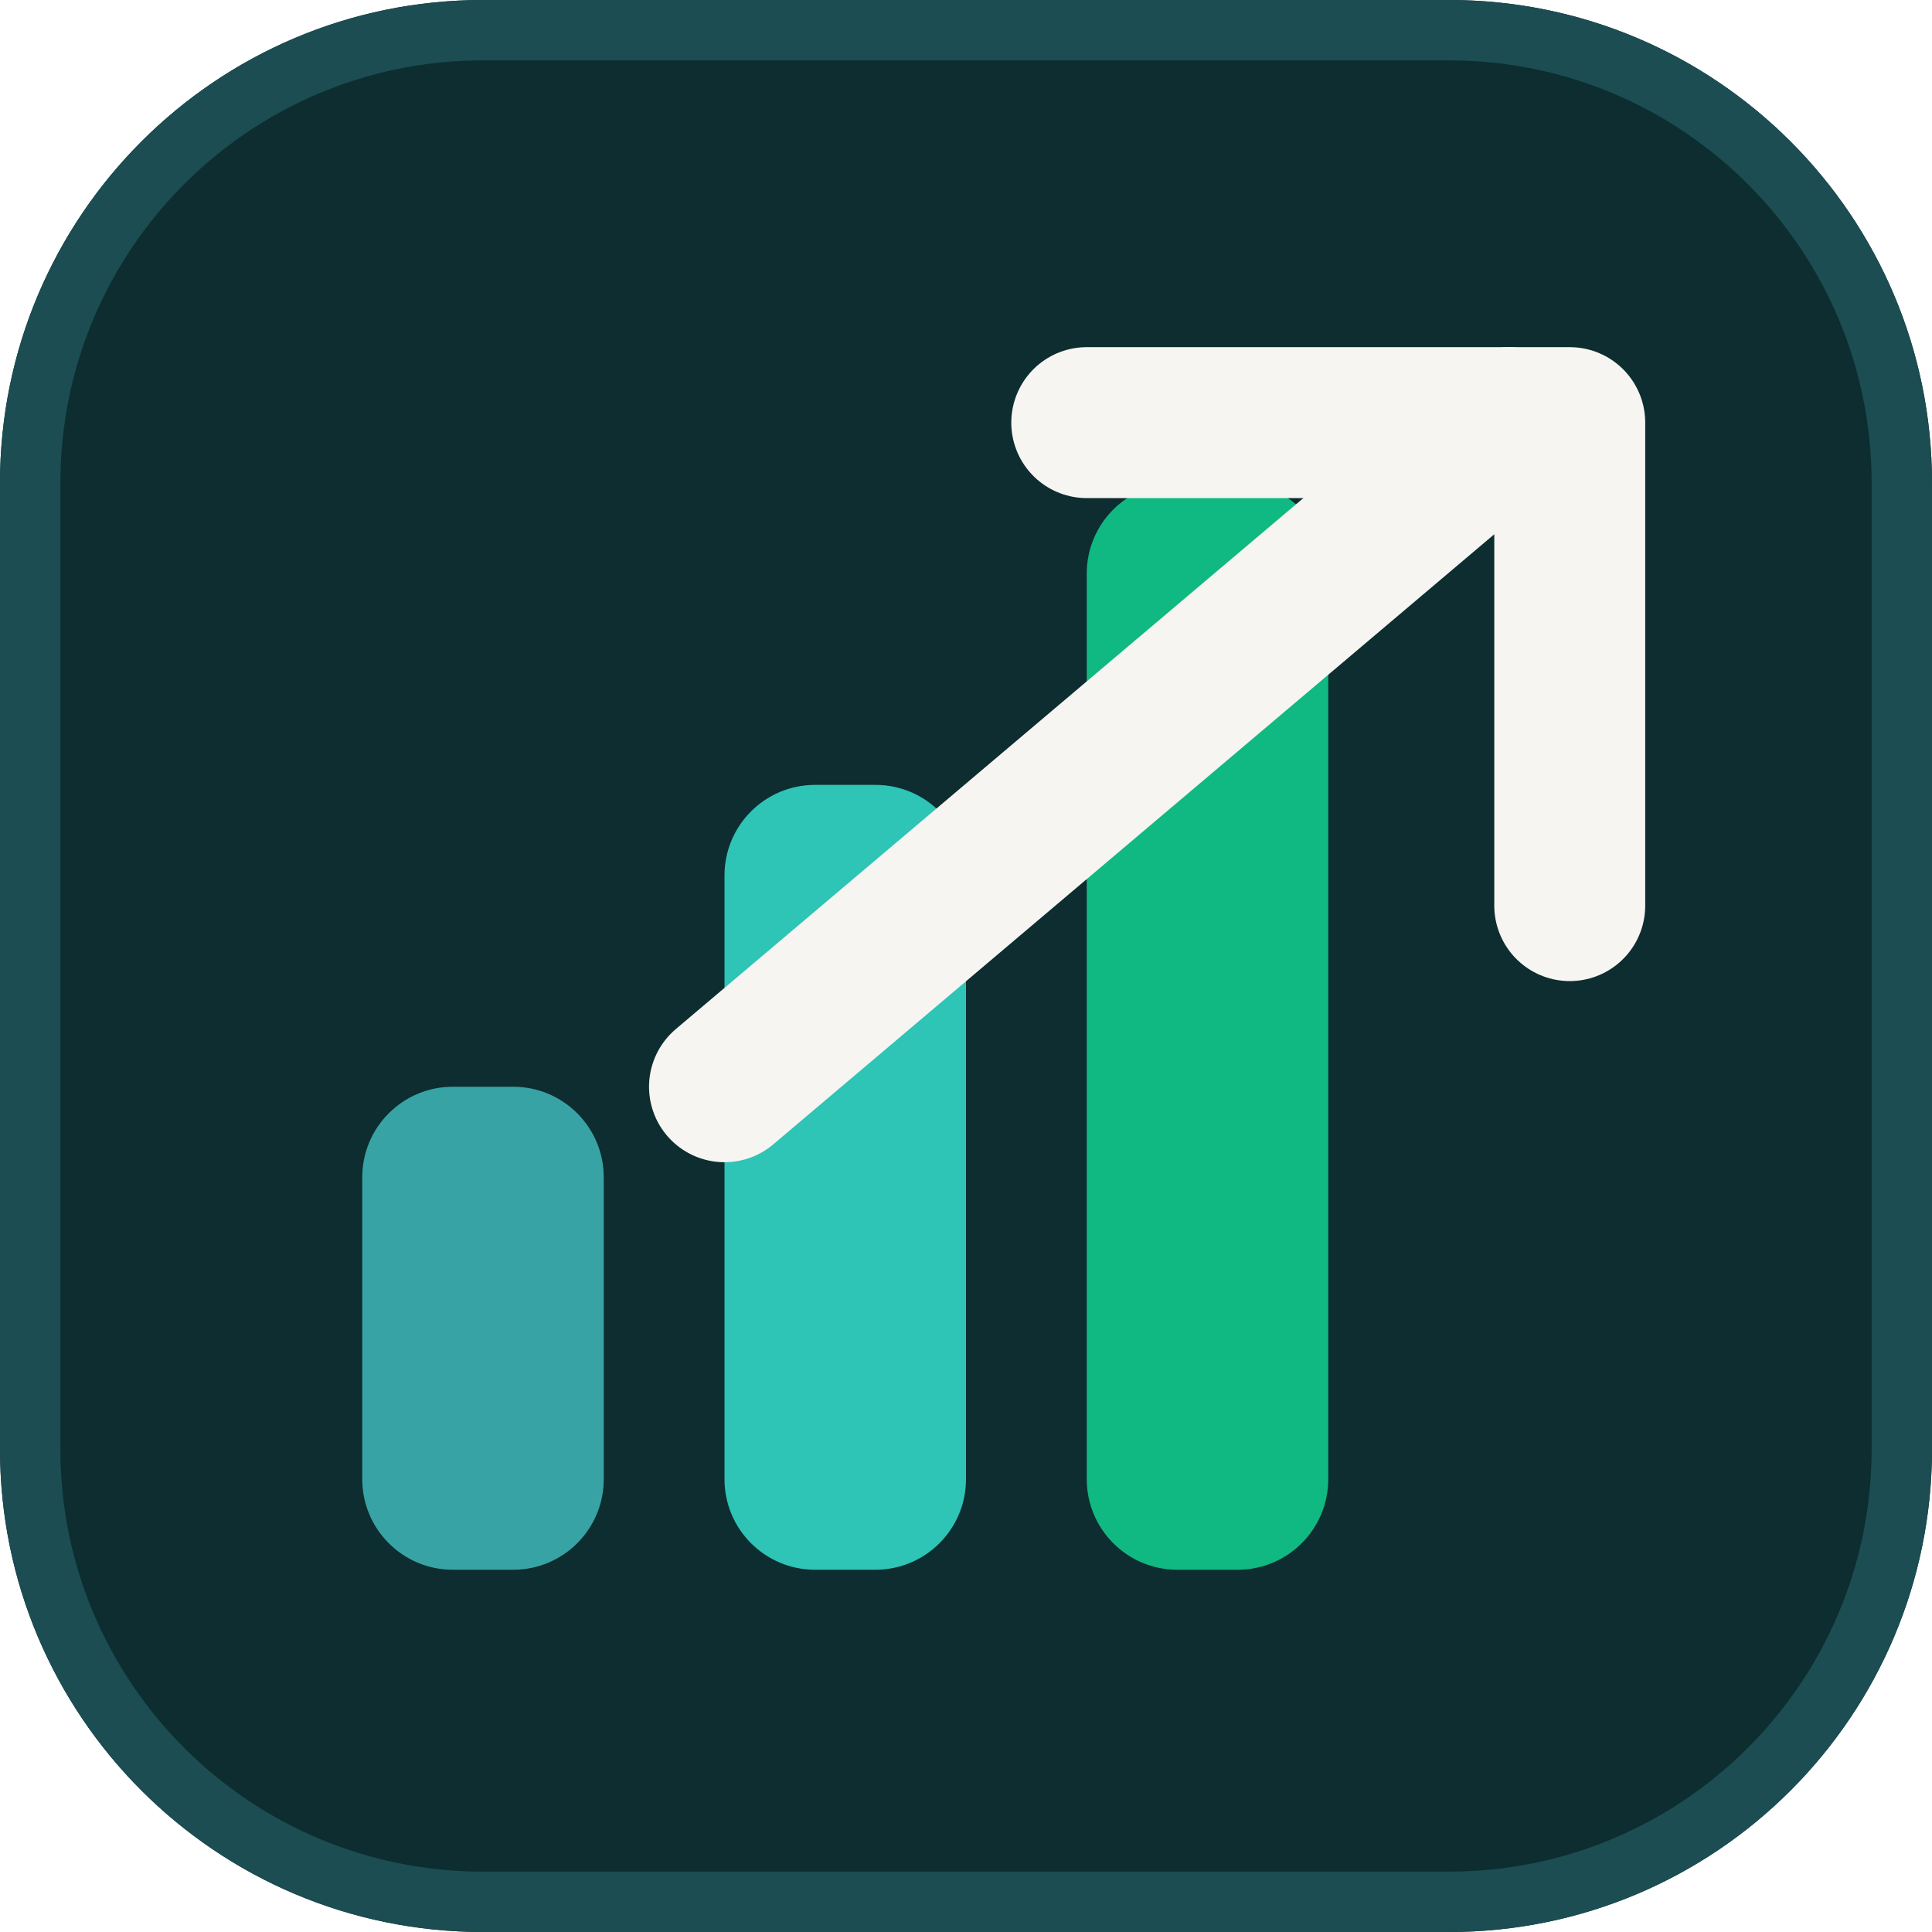
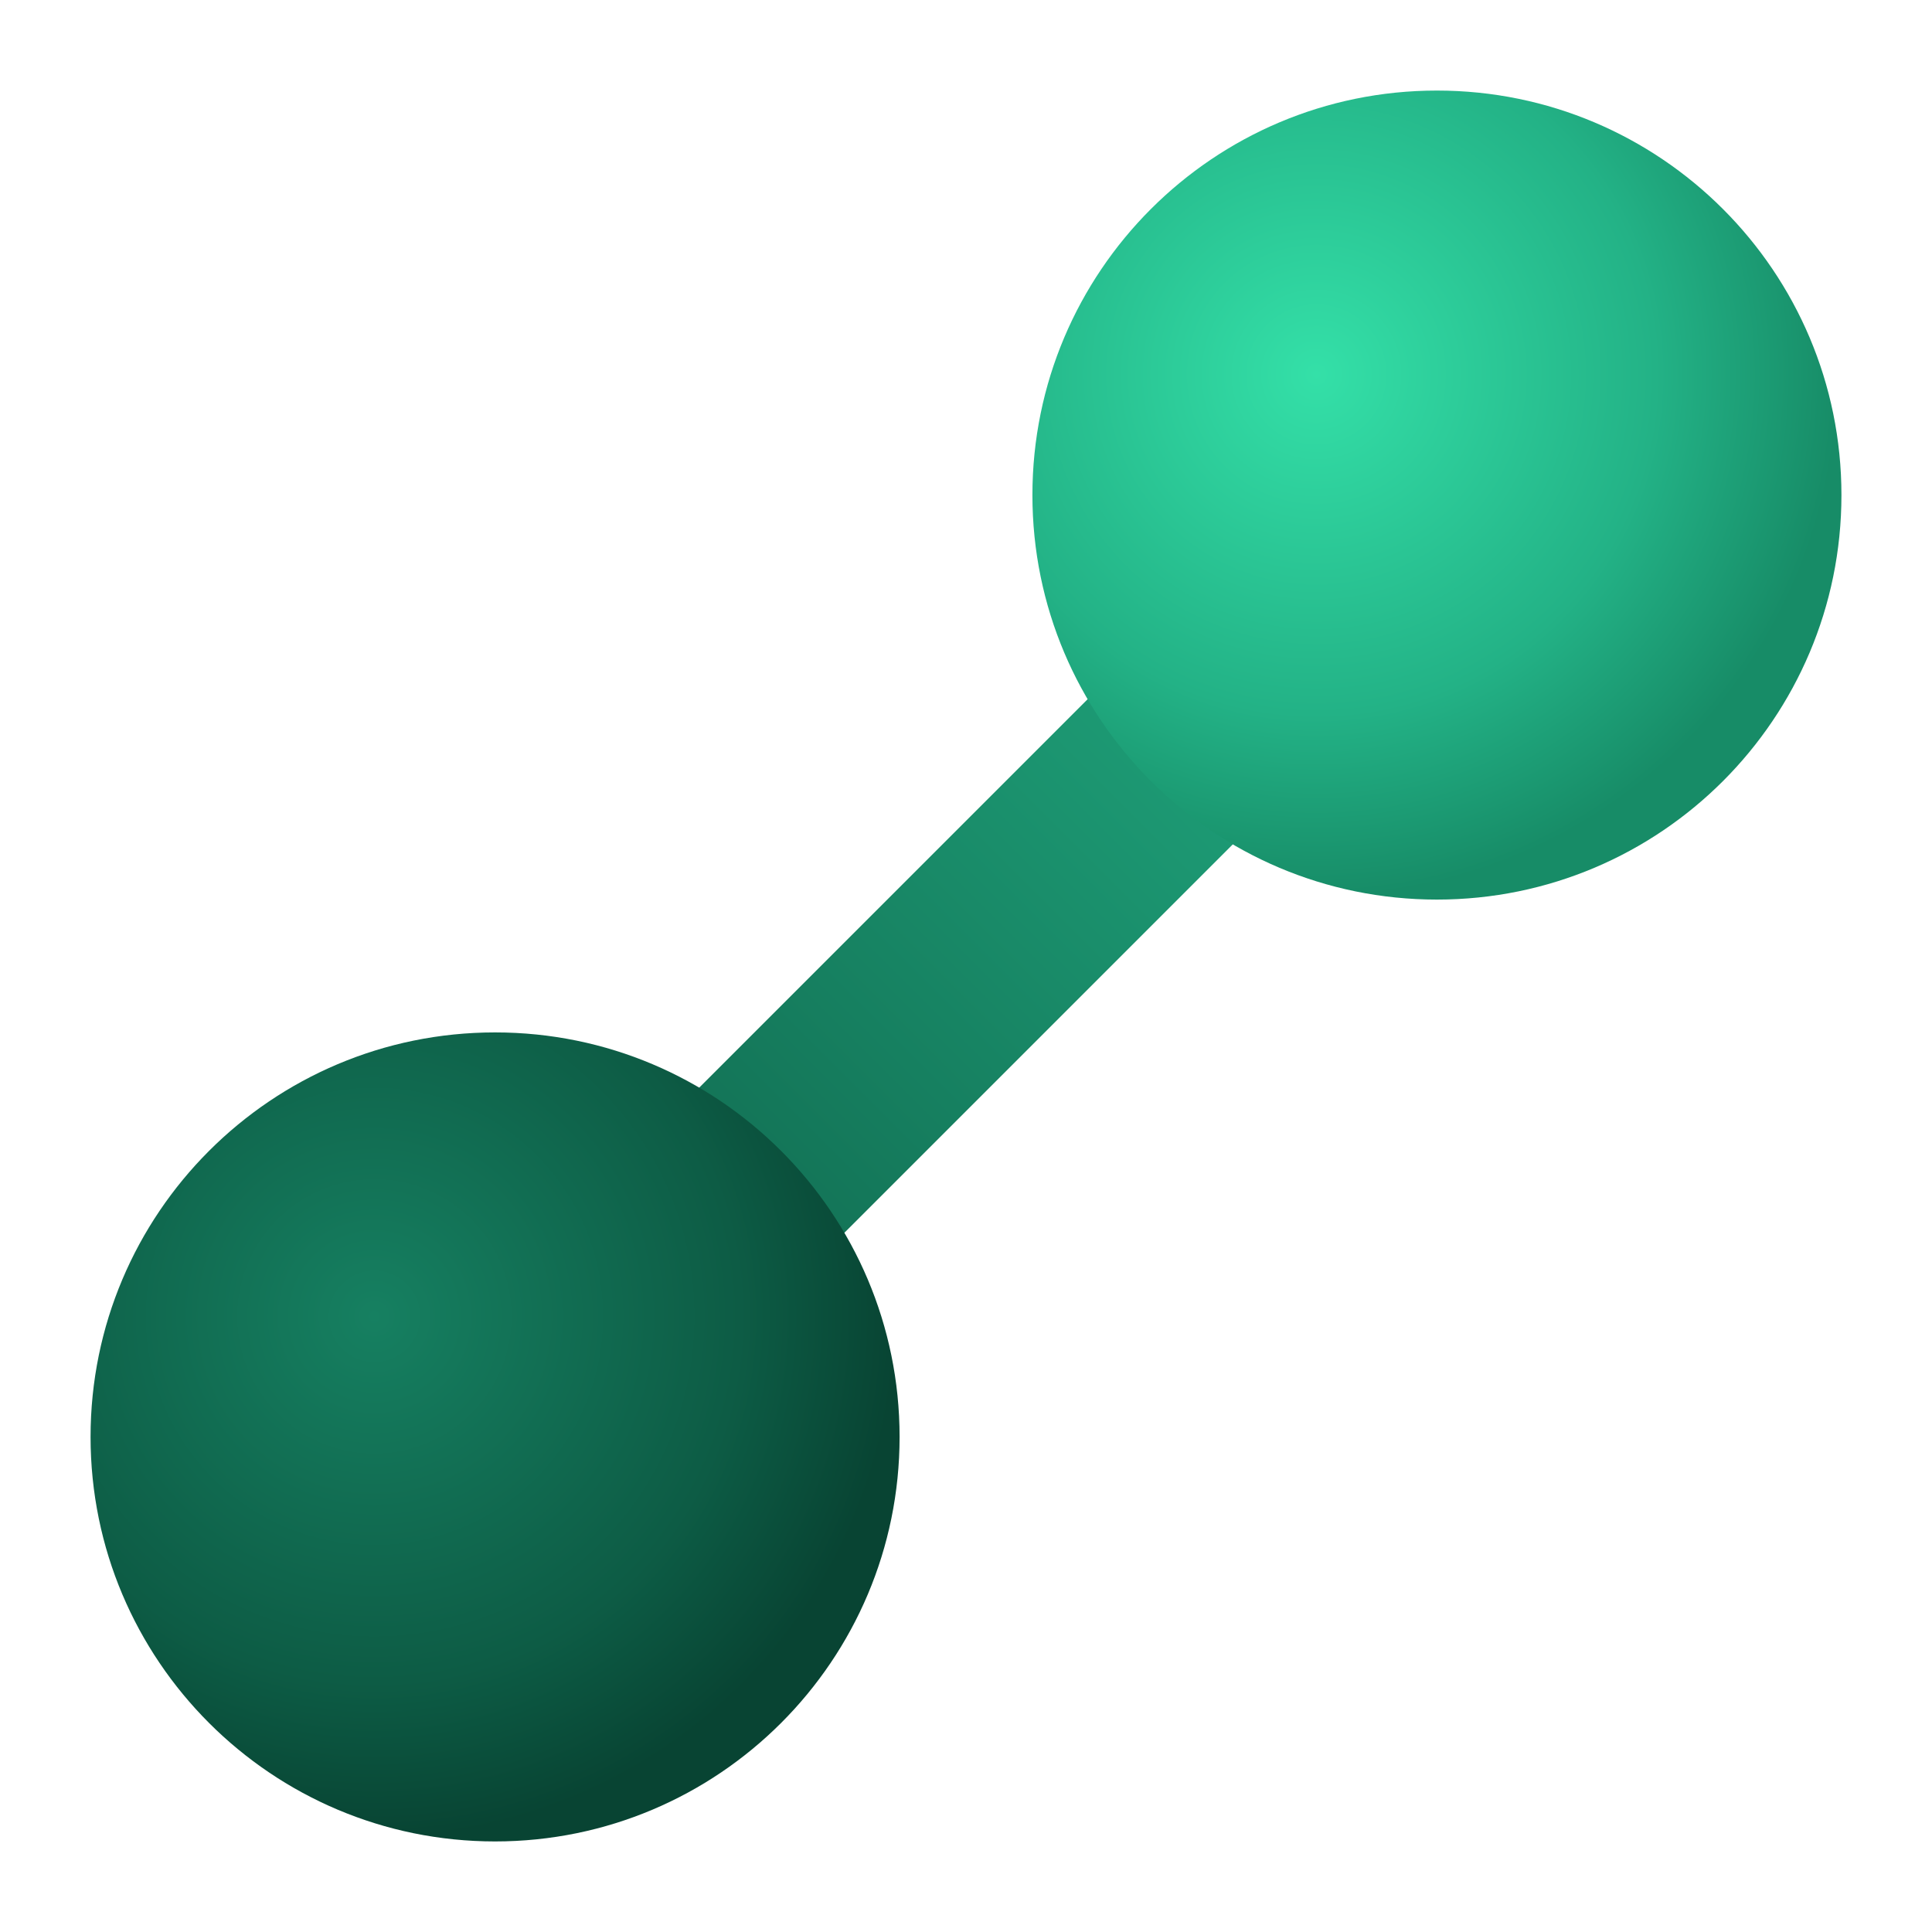
<svg xmlns="http://www.w3.org/2000/svg" viewBox="0 0 32 32" fill="none">
-   <rect width="32" height="32" rx="8" fill="#0D2D30" />
-   <rect x="0.5" y="0.5" width="31" height="31" rx="7.5" stroke="#1B4D52" stroke-width="1" />
-   <rect x="6" y="18" width="4" height="8" rx="1.5" fill="#38A3A5" />
-   <rect x="12" y="13" width="4" height="13" rx="1.5" fill="#2EC4B6" />
-   <rect x="18" y="8" width="4" height="18" rx="1.5" fill="#10B981" />
-   <path d="M18 7L26 7L26 15" stroke="#F6F5F1" stroke-width="2.5" stroke-linecap="round" stroke-linejoin="round" />
-   <path d="M12 18L25 7" stroke="#F6F5F1" stroke-width="2.5" stroke-linecap="round" />
+   <defs>
+     <linearGradient id="cl-bar" x1="8.2" y1="23.8" x2="23.8" y2="8.2" gradientUnits="userSpaceOnUse">
+       <stop offset="0%" stop-color="#0D5C45" />
+       <stop offset="100%" stop-color="#23B286" />
+     </linearGradient>
+     <radialGradient id="cl-bl" cx="35%" cy="35%" r="65%">
+       <stop offset="0%" stop-color="#168061" />
+       <stop offset="70%" stop-color="#0D5C45" />
+       <stop offset="100%" stop-color="#084433" />
+     </radialGradient>
+     <radialGradient id="cl-tr" cx="35%" cy="35%" r="65%">
+       <stop offset="0%" stop-color="#34E0A8" />
+       <stop offset="65%" stop-color="#23B286" />
+       <stop offset="100%" stop-color="#178C67" />
+     </radialGradient>
+   </defs>
+   <line x1="8.2" y1="23.8" x2="23.8" y2="8.2" stroke="url(#cl-bar)" stroke-width="3.4" stroke-linecap="round" />
+   <circle cx="8.2" cy="23.8" r="6.7" fill="url(#cl-bl)" />
+   <circle cx="23.8" cy="8.2" r="6.7" fill="url(#cl-tr)" />
</svg>
